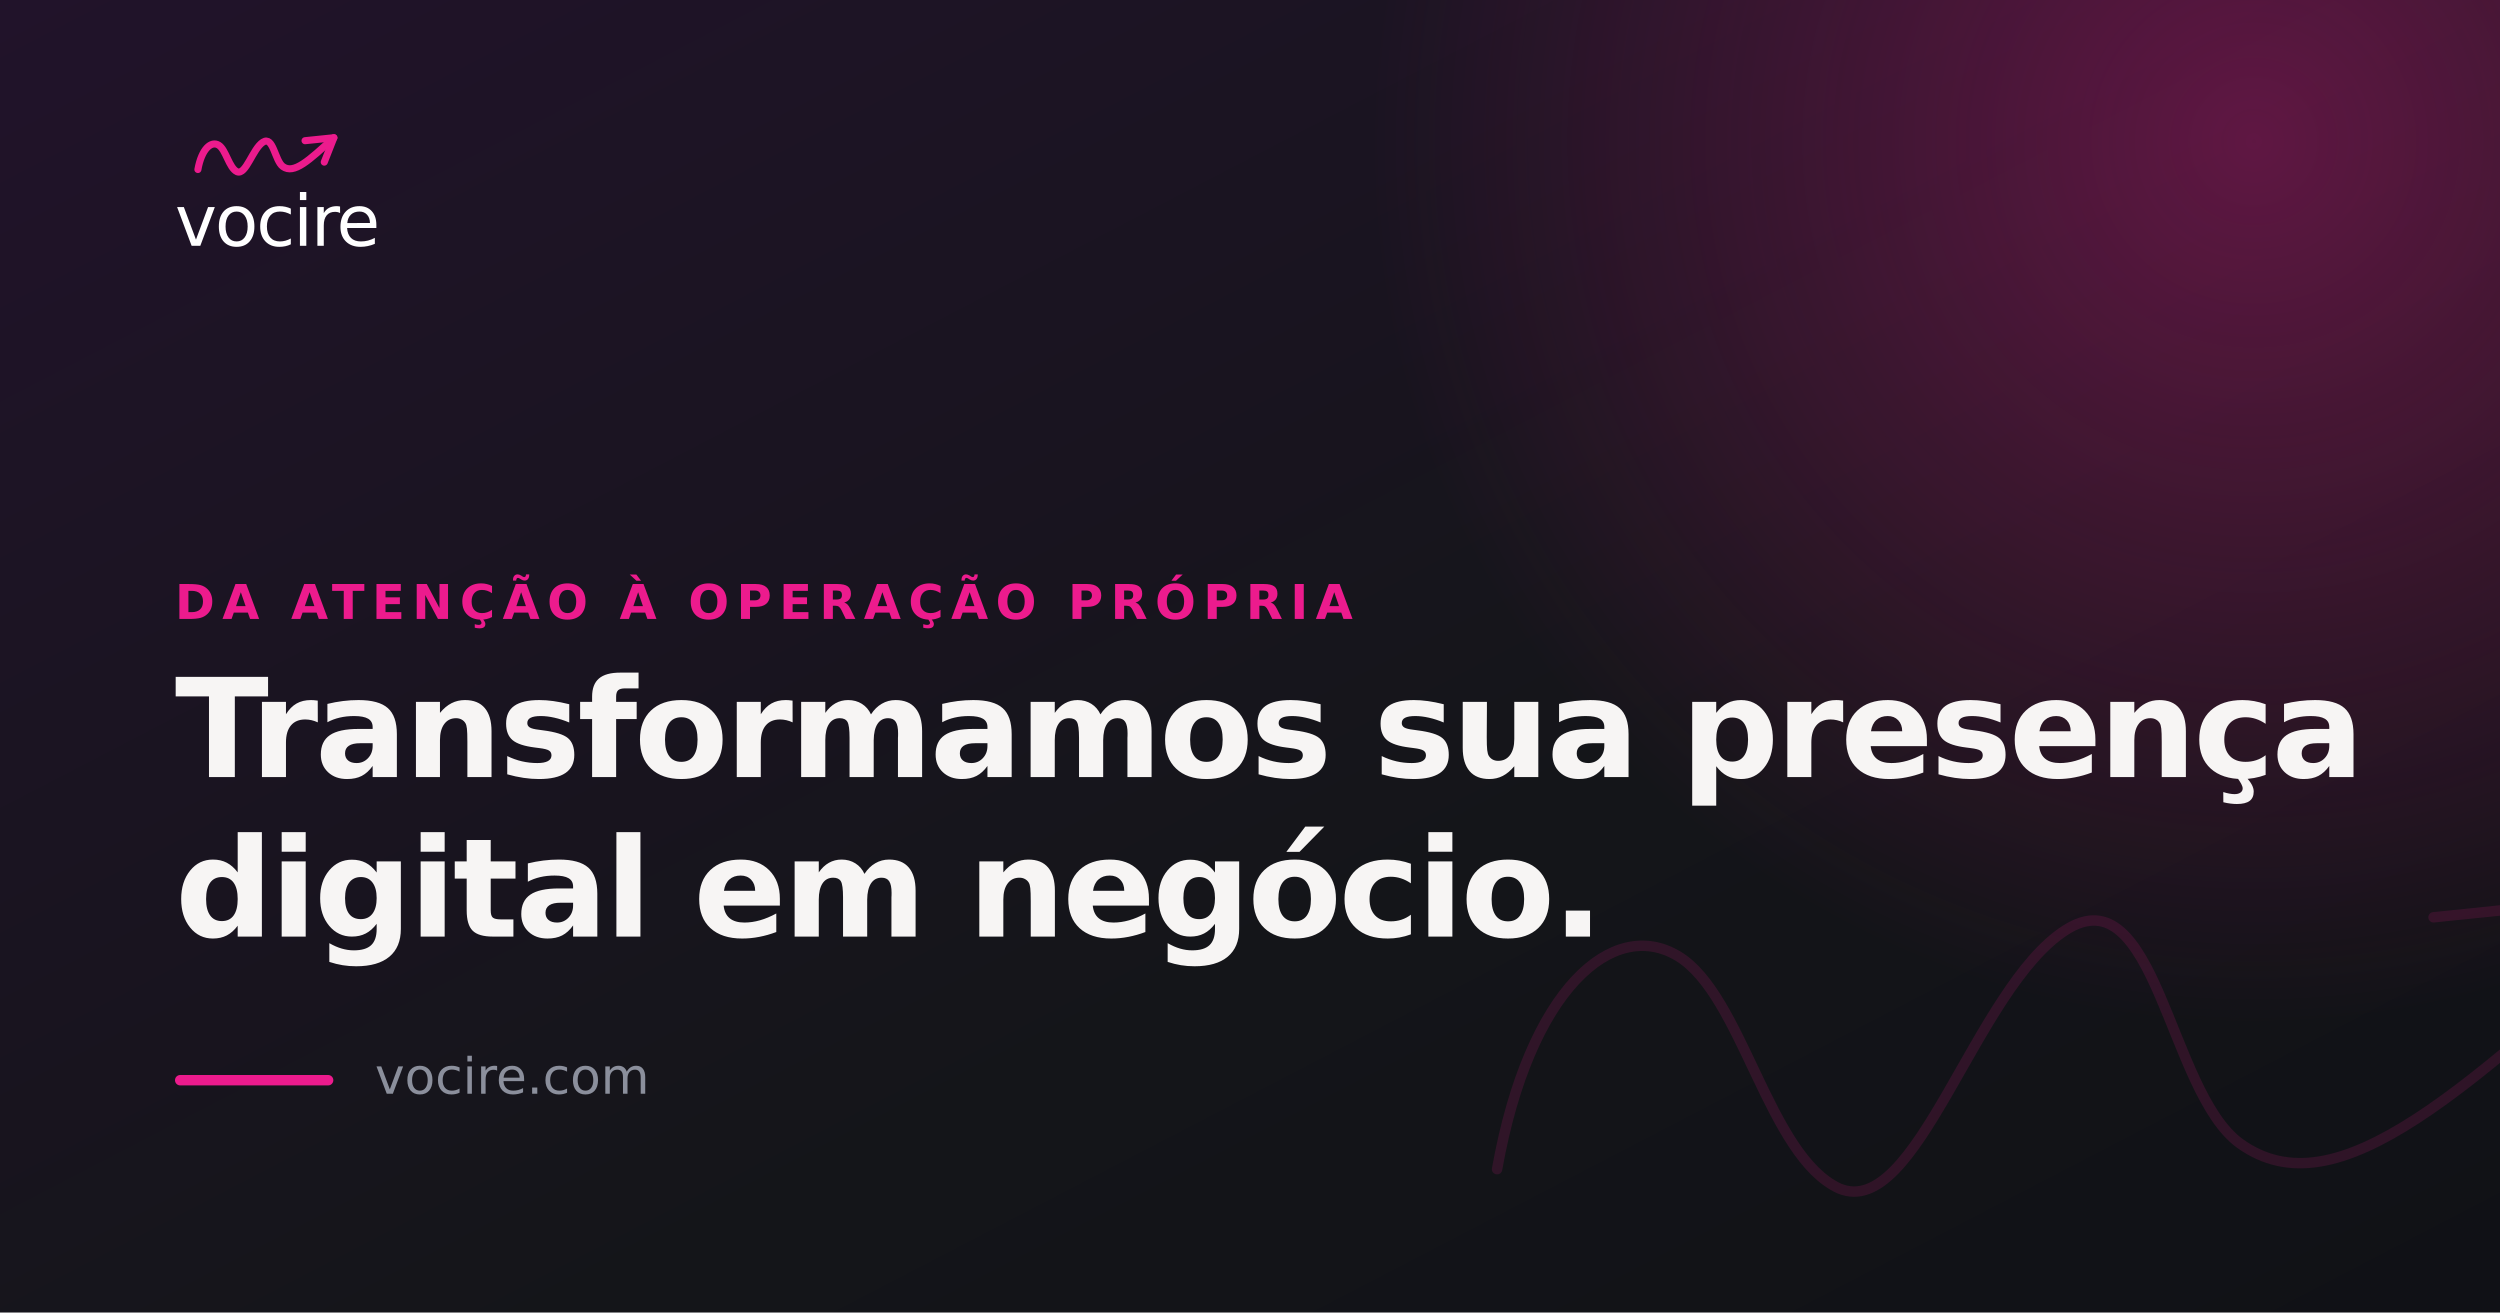
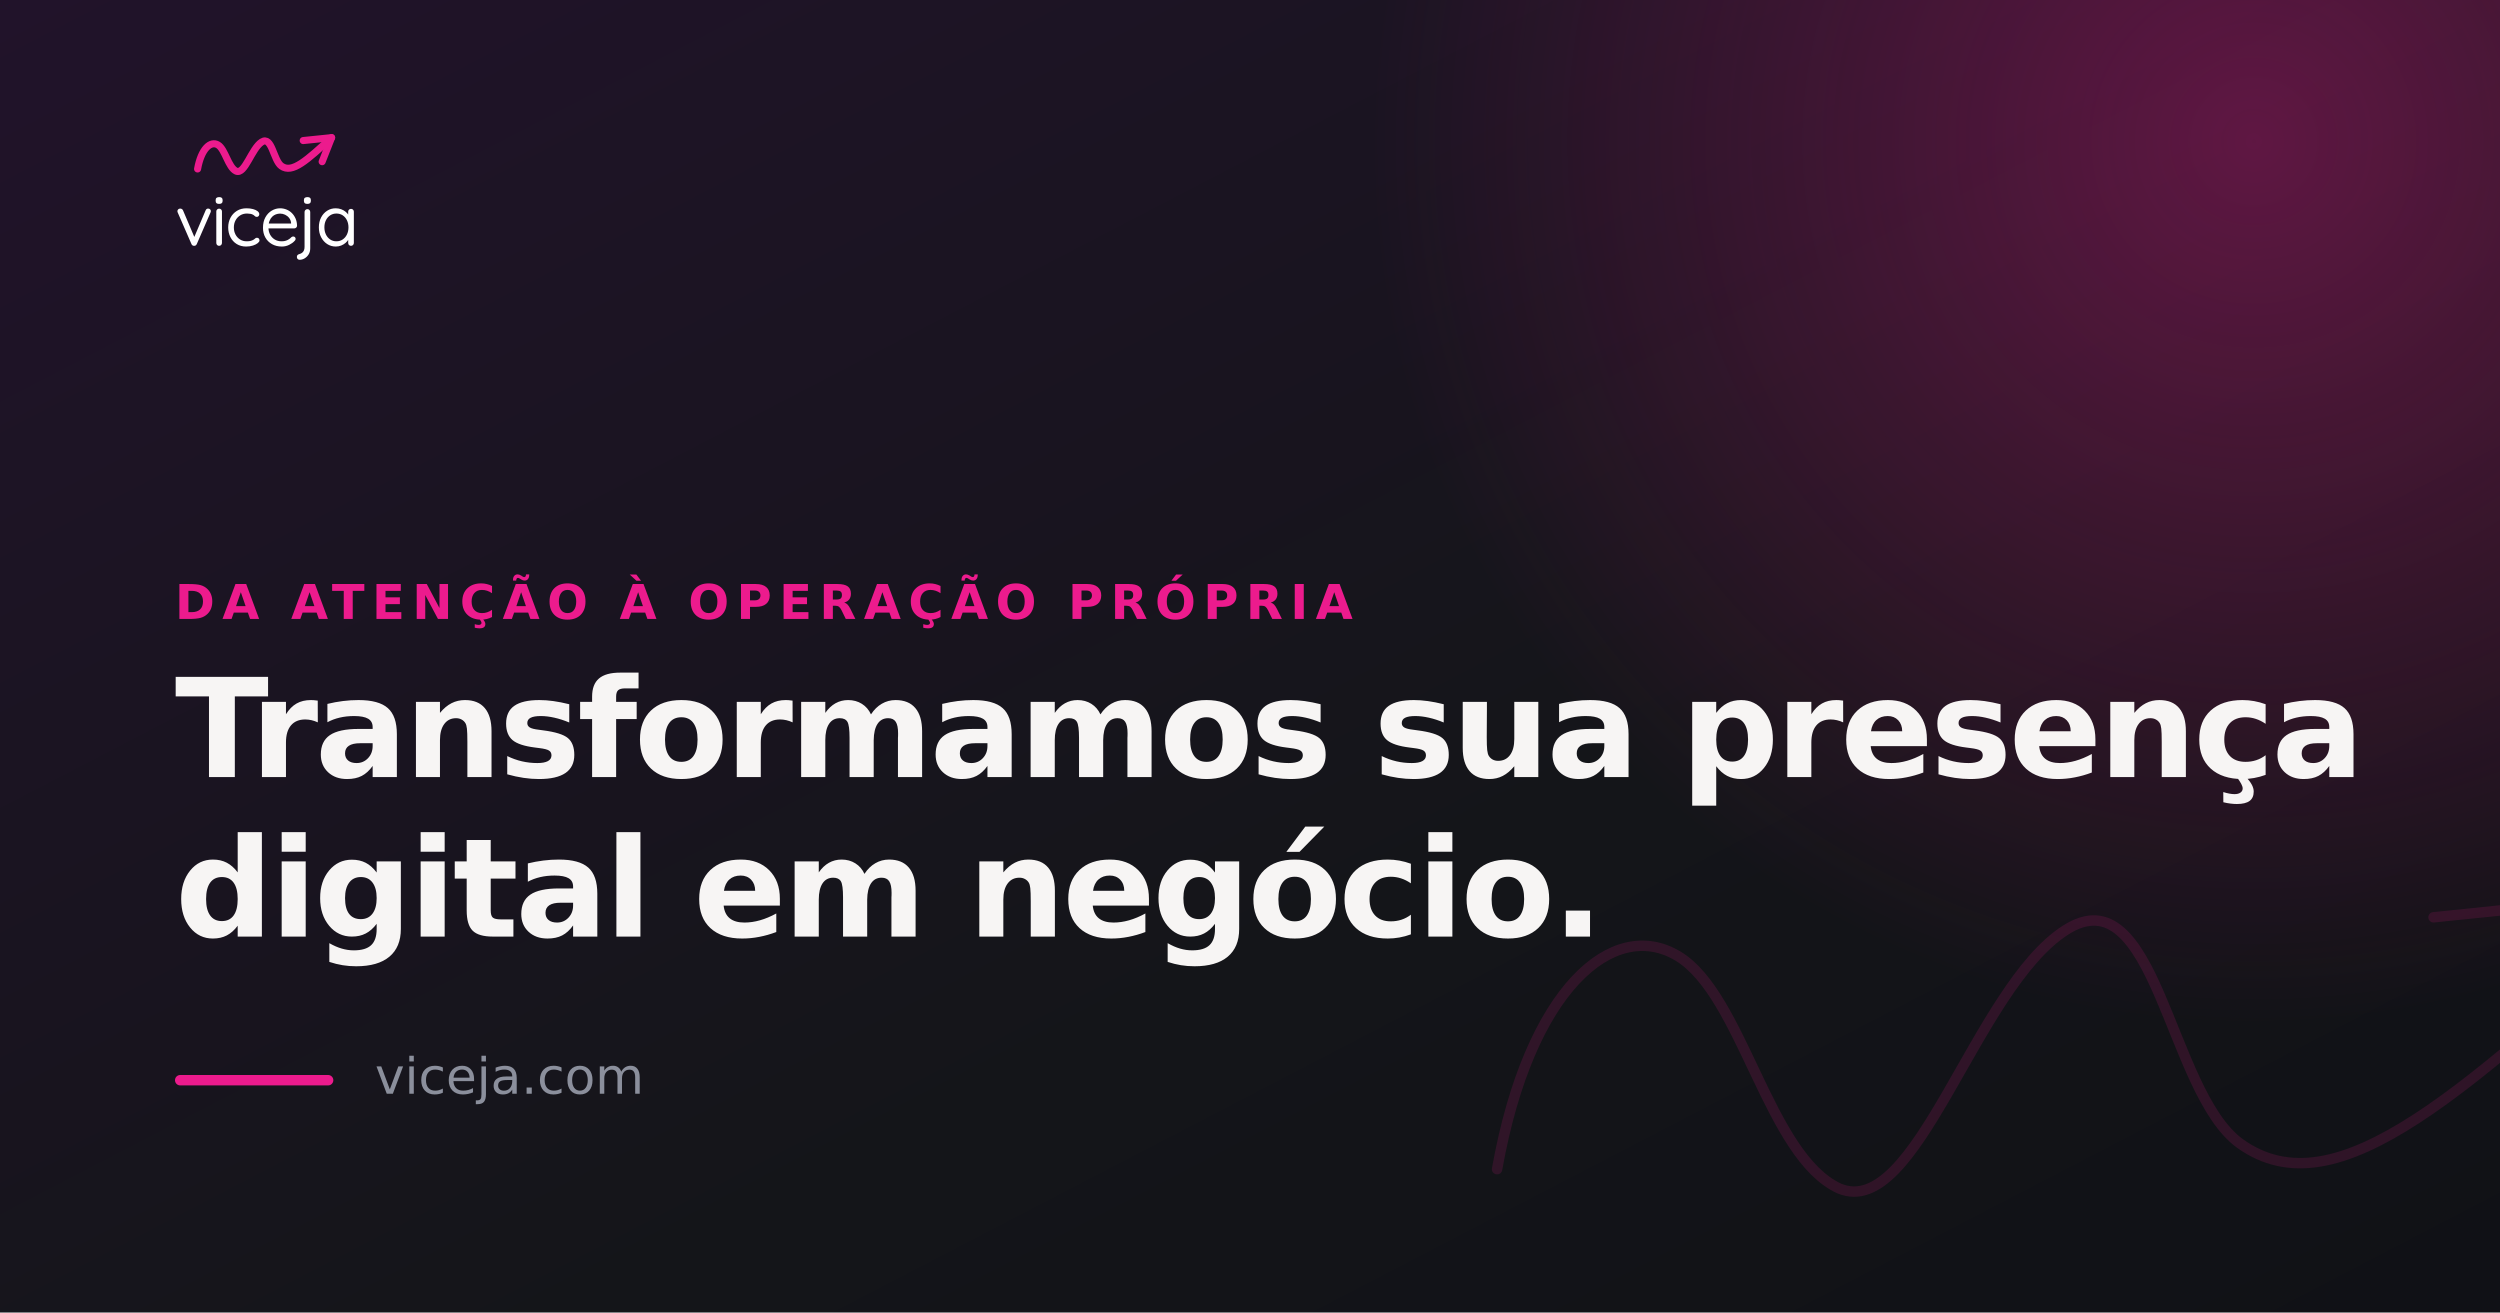
<svg xmlns="http://www.w3.org/2000/svg" width="1200" height="630" viewBox="0 0 1200 630">
  <defs>
    <linearGradient id="bg" x1="0" y1="0" x2="1" y2="1">
      <stop offset="0" stop-color="#21132a" />
      <stop offset="0.62" stop-color="#141519" />
      <stop offset="1" stop-color="#101116" />
    </linearGradient>
    <radialGradient id="glow" cx="0.5" cy="0.5" r="0.5">
      <stop offset="0" stop-color="#ec1b8d" stop-opacity="0.34" />
      <stop offset="1" stop-color="#ec1b8d" stop-opacity="0" />
    </radialGradient>
  </defs>
  <rect width="1200" height="630" fill="url(#bg)" />
  <circle cx="1080" cy="70" r="420" fill="url(#glow)" />
  <g transform="translate(700 400) scale(6.2)" fill="none" stroke="#ec1b8d" stroke-width="0.806" stroke-linecap="round" stroke-linejoin="round" opacity="0.14">
    <path d="M3 26C5.5 12 12 6.5 17 9.5s7 15.5 12.5 18C35.5 30 40 12 47 7.5s8 12.5 13.5 16.5C68 29.4 78 20 95 4.5" />
    <path d="M75.5 6.5 95 4.5l-6.5 16.5" />
  </g>
-   <g transform="translate(92.8672 62.92) scale(0.709376)" fill="none" stroke="#ec1b8d" stroke-width="4.793" stroke-linecap="round" stroke-linejoin="round" opacity="1">
+   <g transform="translate(92.7414 62.92) scale(0.699312)" fill="none" stroke="#ec1b8d" stroke-width="4.862" stroke-linecap="round" stroke-linejoin="round" opacity="1">
    <path d="M3 26C5.5 12 12 6.5 17 9.5s7 15.5 12.5 18C35.5 30 40 12 47 7.5s8 12.5 13.5 16.5C68 29.4 78 20 95 4.5" />
    <path d="M75.5 6.5 95 4.5l-6.5 16.5" />
  </g>
-   <text x="84" y="118" font-family="Figtree Light, Figtree, DejaVu Sans, sans-serif" font-size="34" font-weight="500" letter-spacing="-0.952" fill="#ffffff">vocire</text>
-   <text x="84" y="297.1" font-family="Figtree Light, Figtree, DejaVu Sans, sans-serif" font-size="23" font-weight="bold" letter-spacing="3.6" fill="#ec1b8d">DA ATENÇÃO À OPERAÇÃO PRÓPRIA</text>
-   <text x="84" y="373" font-family="Figtree Light, Figtree, DejaVu Sans, sans-serif" font-size="66" font-weight="bold" letter-spacing="-1.584" fill="#f7f5f4">Transformamos sua presença</text>
-   <text x="84" y="449.56" font-family="Figtree Light, Figtree, DejaVu Sans, sans-serif" font-size="66" font-weight="bold" letter-spacing="-1.584" fill="#f7f5f4">digital em negócio.</text>
+   <g transform="translate(84 118) scale(0.34)" fill="#ffffff">
+     <path d="M7.4 -52.6Q8.6 -52.6 9.7 -51.95Q10.8 -51.3 11.3 -50.1L27.9 -11.1L26.3 -10.3L43.2 -50Q44.3 -52.7 46.9 -52.6Q48.4 -52.6 49.5 -51.6Q50.6 -50.6 50.6 -49.1Q50.6 -48.5 50.45 -47.95Q50.3 -47.4 50.1 -47L30.8 -2.6Q29.7 -0.1 27.3 0Q26 0.1 24.85 -0.55Q23.7 -1.2 23.2 -2.6L3.9 -46.9Q3.7 -47.3 3.55 -47.8Q3.4 -48.3 3.4 -49Q3.4 -50.3 4.45 -51.45Q5.5 -52.6 7.4 -52.6ZM66.3 -4.1Q66.3 -2.4 65.15 -1.2Q64 0 62.3 0Q60.5 0 59.4 -1.2Q58.3 -2.4 58.3 -4.1V-48.5Q58.3 -50.2 59.45 -51.35Q60.6 -52.5 62.3 -52.5Q64 -52.5 65.15 -51.35Q66.3 -50.2 66.3 -48.5ZM62.3 -59.2Q59.8 -59.2 58.6 -60.2Q57.4 -61.2 57.4 -63.3V-64.7Q57.4 -66.8 58.7 -67.8Q60 -68.8 62.4 -68.8Q64.8 -68.8 66 -67.8Q67.2 -66.8 67.2 -64.7V-63.3Q67.2 -61.2 65.95 -60.2Q64.7 -59.2 62.3 -59.2ZM100.9 -53Q106 -53 110.1 -51.9Q114.2 -50.8 116.6 -48.9Q119 -47 119 -44.6Q119 -43.3 118.1 -42.1Q117.2 -40.9 115.7 -40.9Q114.3 -40.9 113.45 -41.4Q112.6 -41.9 111.85 -42.7Q111.1 -43.5 109.8 -44.1Q108.6 -44.8 106.3 -45.2Q104 -45.6 101.7 -45.6Q96.2 -45.6 92.05 -43Q87.9 -40.4 85.5 -36Q83.1 -31.6 83.1 -26Q83.1 -20.4 85.4 -16Q87.7 -11.6 91.8 -9Q95.9 -6.4 101.3 -6.4Q104.8 -6.4 106.9 -7Q109 -7.6 110.4 -8.4Q112.2 -9.4 113.15 -10.4Q114.1 -11.4 115.7 -11.4Q117.4 -11.4 118.35 -10.3Q119.3 -9.2 119.3 -7.6Q119.3 -5.8 116.8 -3.8Q114.3 -1.8 110.05 -0.4Q105.8 1 100.4 1Q92.8 1 87.1 -2.55Q81.4 -6.1 78.25 -12.25Q75.1 -18.4 75.1 -26Q75.1 -33.6 78.35 -39.7Q81.6 -45.8 87.4 -49.4Q93.2 -53 100.9 -53ZM150.9 1Q142.9 1 136.9 -2.4Q130.9 -5.8 127.55 -11.75Q124.2 -17.7 124.2 -25.5Q124.2 -34.2 127.65 -40.35Q131.1 -46.5 136.65 -49.75Q142.2 -53 148.4 -53Q153 -53 157.3 -51.3Q161.6 -49.6 164.9 -46.35Q168.2 -43.1 170.2 -38.55Q172.2 -34 172.3 -28.4Q172.3 -26.8 171.1 -25.7Q169.9 -24.6 168.3 -24.6H128.8L127 -31.5H165.5L163.9 -30.1V-32.3Q163.5 -36.4 161.15 -39.35Q158.8 -42.3 155.45 -43.9Q152.1 -45.5 148.4 -45.5Q145.4 -45.5 142.45 -44.45Q139.5 -43.4 137.15 -41.05Q134.8 -38.7 133.35 -35Q131.9 -31.3 131.9 -26.1Q131.9 -20.3 134.25 -15.9Q136.6 -11.5 140.8 -8.95Q145 -6.4 150.6 -6.4Q154.1 -6.4 156.7 -7.3Q159.3 -8.2 161.2 -9.55Q163.1 -10.9 164.4 -12.3Q165.7 -13.2 166.9 -13.2Q168.4 -13.2 169.35 -12.2Q170.3 -11.2 170.3 -9.8Q170.3 -8.1 168.7 -6.8Q165.9 -3.7 161.1 -1.35Q156.3 1 150.9 1ZM190.9 3.4Q190.9 8.5 188.65 12.1Q186.4 15.7 183 17.7Q179.6 19.7 175.9 19.7Q174.2 19.7 173.15 18.6Q172.1 17.5 172.1 16V15.3Q172.1 13.8 173.1 12.9Q174.1 12 175.6 11.6Q177.9 11 179.5 9.75Q181.1 8.5 182 6.45Q182.9 4.4 182.9 1.6V-47.7Q182.9 -49.4 184.05 -50.6Q185.2 -51.8 186.9 -51.8Q188.7 -51.8 189.8 -50.6Q190.9 -49.4 190.9 -47.7ZM186.9 -59.2Q184.4 -59.2 183.2 -60.2Q182 -61.2 182 -63.3V-64.7Q182 -66.8 183.3 -67.8Q184.6 -68.8 187 -68.8Q189.4 -68.8 190.6 -67.8Q191.8 -66.8 191.8 -64.7V-63.3Q191.8 -61.2 190.55 -60.2Q189.3 -59.2 186.9 -59.2ZM248.5 -52.2Q250.2 -52.2 251.35 -51.05Q252.5 -49.9 252.5 -48.2V-4.1Q252.5 -2.4 251.35 -1.2Q250.2 0 248.5 0Q246.7 0 245.6 -1.2Q244.5 -2.4 244.5 -4.1V-13.6L246.4 -13.8Q246.4 -11.6 244.9 -9Q243.4 -6.4 240.8 -4.15Q238.2 -1.9 234.65 -0.45Q231.1 1 227 1Q220.2 1 214.8 -2.55Q209.4 -6.1 206.25 -12.2Q203.1 -18.3 203.1 -26.1Q203.1 -34 206.25 -40.05Q209.4 -46.1 214.8 -49.55Q220.2 -53 226.8 -53Q231.1 -53 234.8 -51.6Q238.5 -50.2 241.25 -47.8Q244 -45.4 245.55 -42.5Q247.1 -39.6 247.1 -36.7L244.5 -37.3V-48.2Q244.5 -49.9 245.6 -51.05Q246.7 -52.2 248.5 -52.2ZM227.9 -6.4Q232.9 -6.4 236.75 -9Q240.6 -11.6 242.75 -16.05Q244.9 -20.5 244.9 -26.1Q244.9 -31.6 242.75 -36.05Q240.6 -40.5 236.75 -43.05Q232.9 -45.6 227.9 -45.6Q223 -45.6 219.15 -43.1Q215.3 -40.6 213.1 -36.2Q210.9 -31.8 210.9 -26.1Q210.9 -20.5 213.05 -16.05Q215.2 -11.6 219.05 -9Q222.9 -6.4 227.9 -6.4Z" />
+   </g>
+   <text x="84" y="297.1" font-family="Quicksand Light, Quicksand, DejaVu Sans, sans-serif" font-size="23" font-weight="bold" letter-spacing="3.6" fill="#ec1b8d">DA ATENÇÃO À OPERAÇÃO PRÓPRIA</text>
+   <text x="84" y="373" font-family="Quicksand Light, Quicksand, DejaVu Sans, sans-serif" font-size="66" font-weight="bold" letter-spacing="-1.584" fill="#f7f5f4">Transformamos sua presença</text>
+   <text x="84" y="449.56" font-family="Quicksand Light, Quicksand, DejaVu Sans, sans-serif" font-size="66" font-weight="bold" letter-spacing="-1.584" fill="#f7f5f4">digital em negócio.</text>
  <rect x="84" y="516" width="76" height="5" rx="2.5" fill="#ec1b8d" />
-   <text x="180" y="525" font-family="Figtree Light, Figtree, DejaVu Sans, sans-serif" font-size="24" font-weight="500" fill="#8b8f9c">vocire.com</text>
+   <text x="180" y="525" font-family="Quicksand Light, Quicksand, DejaVu Sans, sans-serif" font-size="24" font-weight="500" fill="#8b8f9c">viceja.com</text>
</svg>
